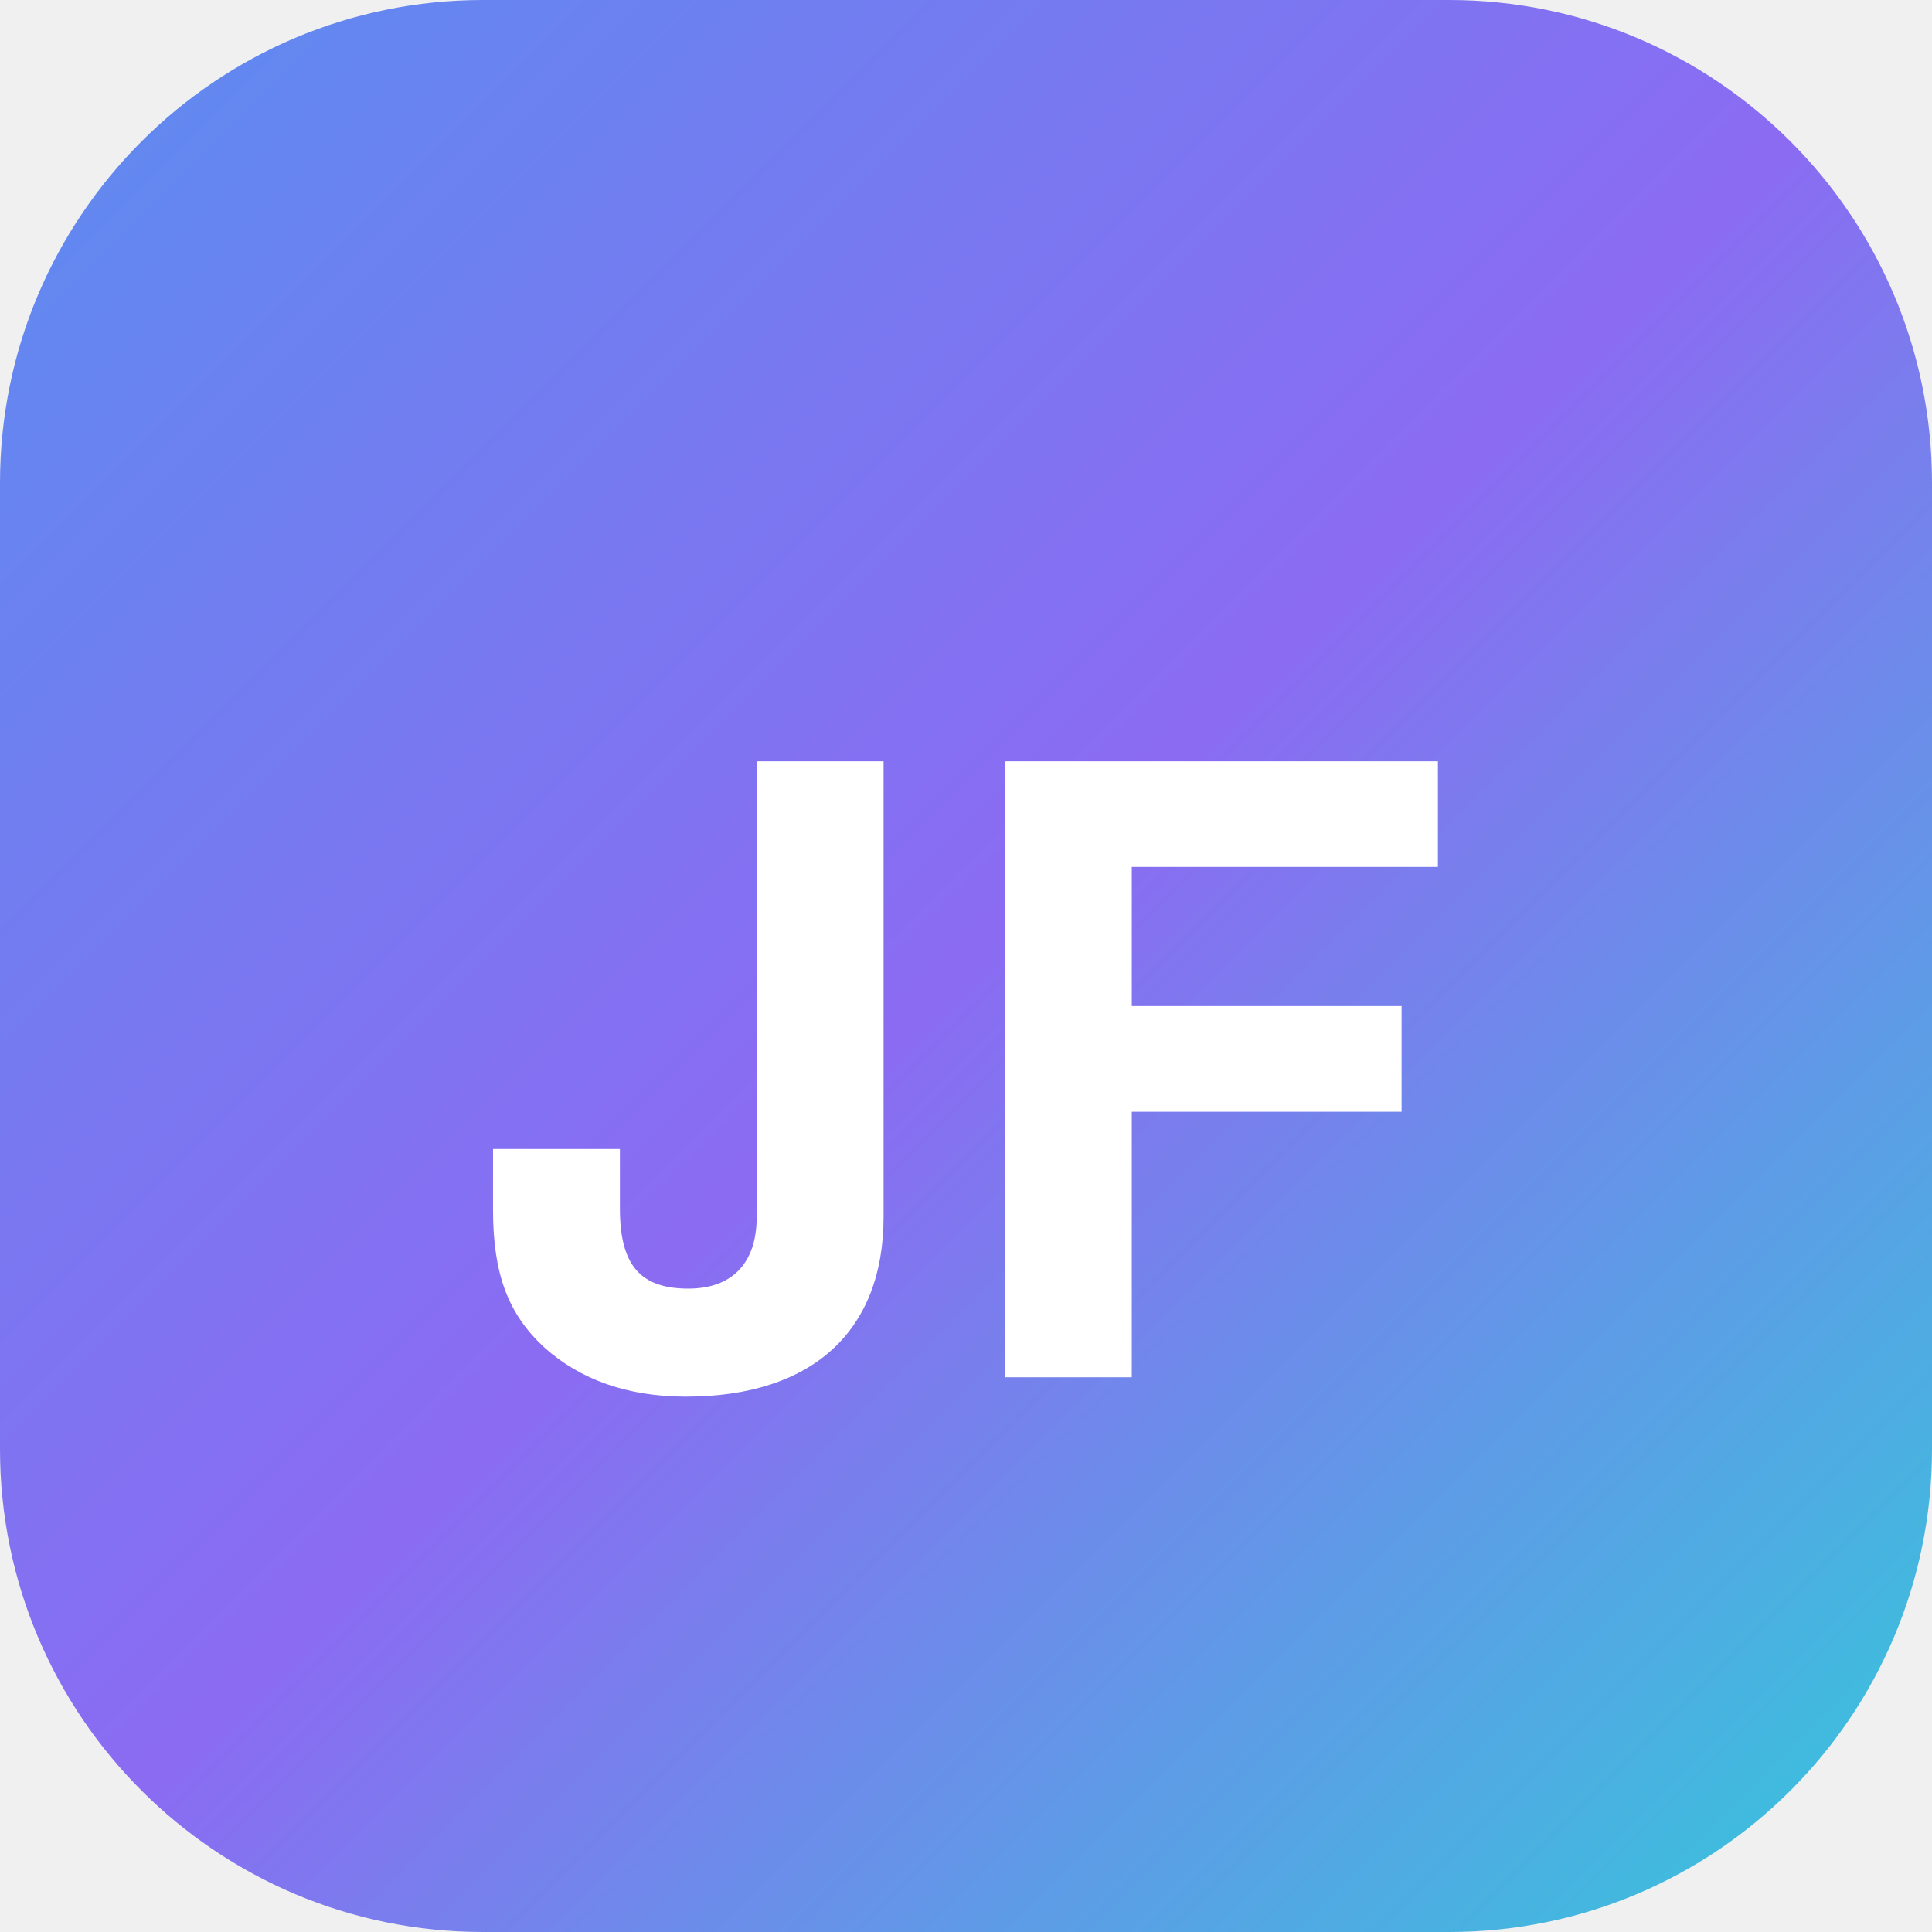
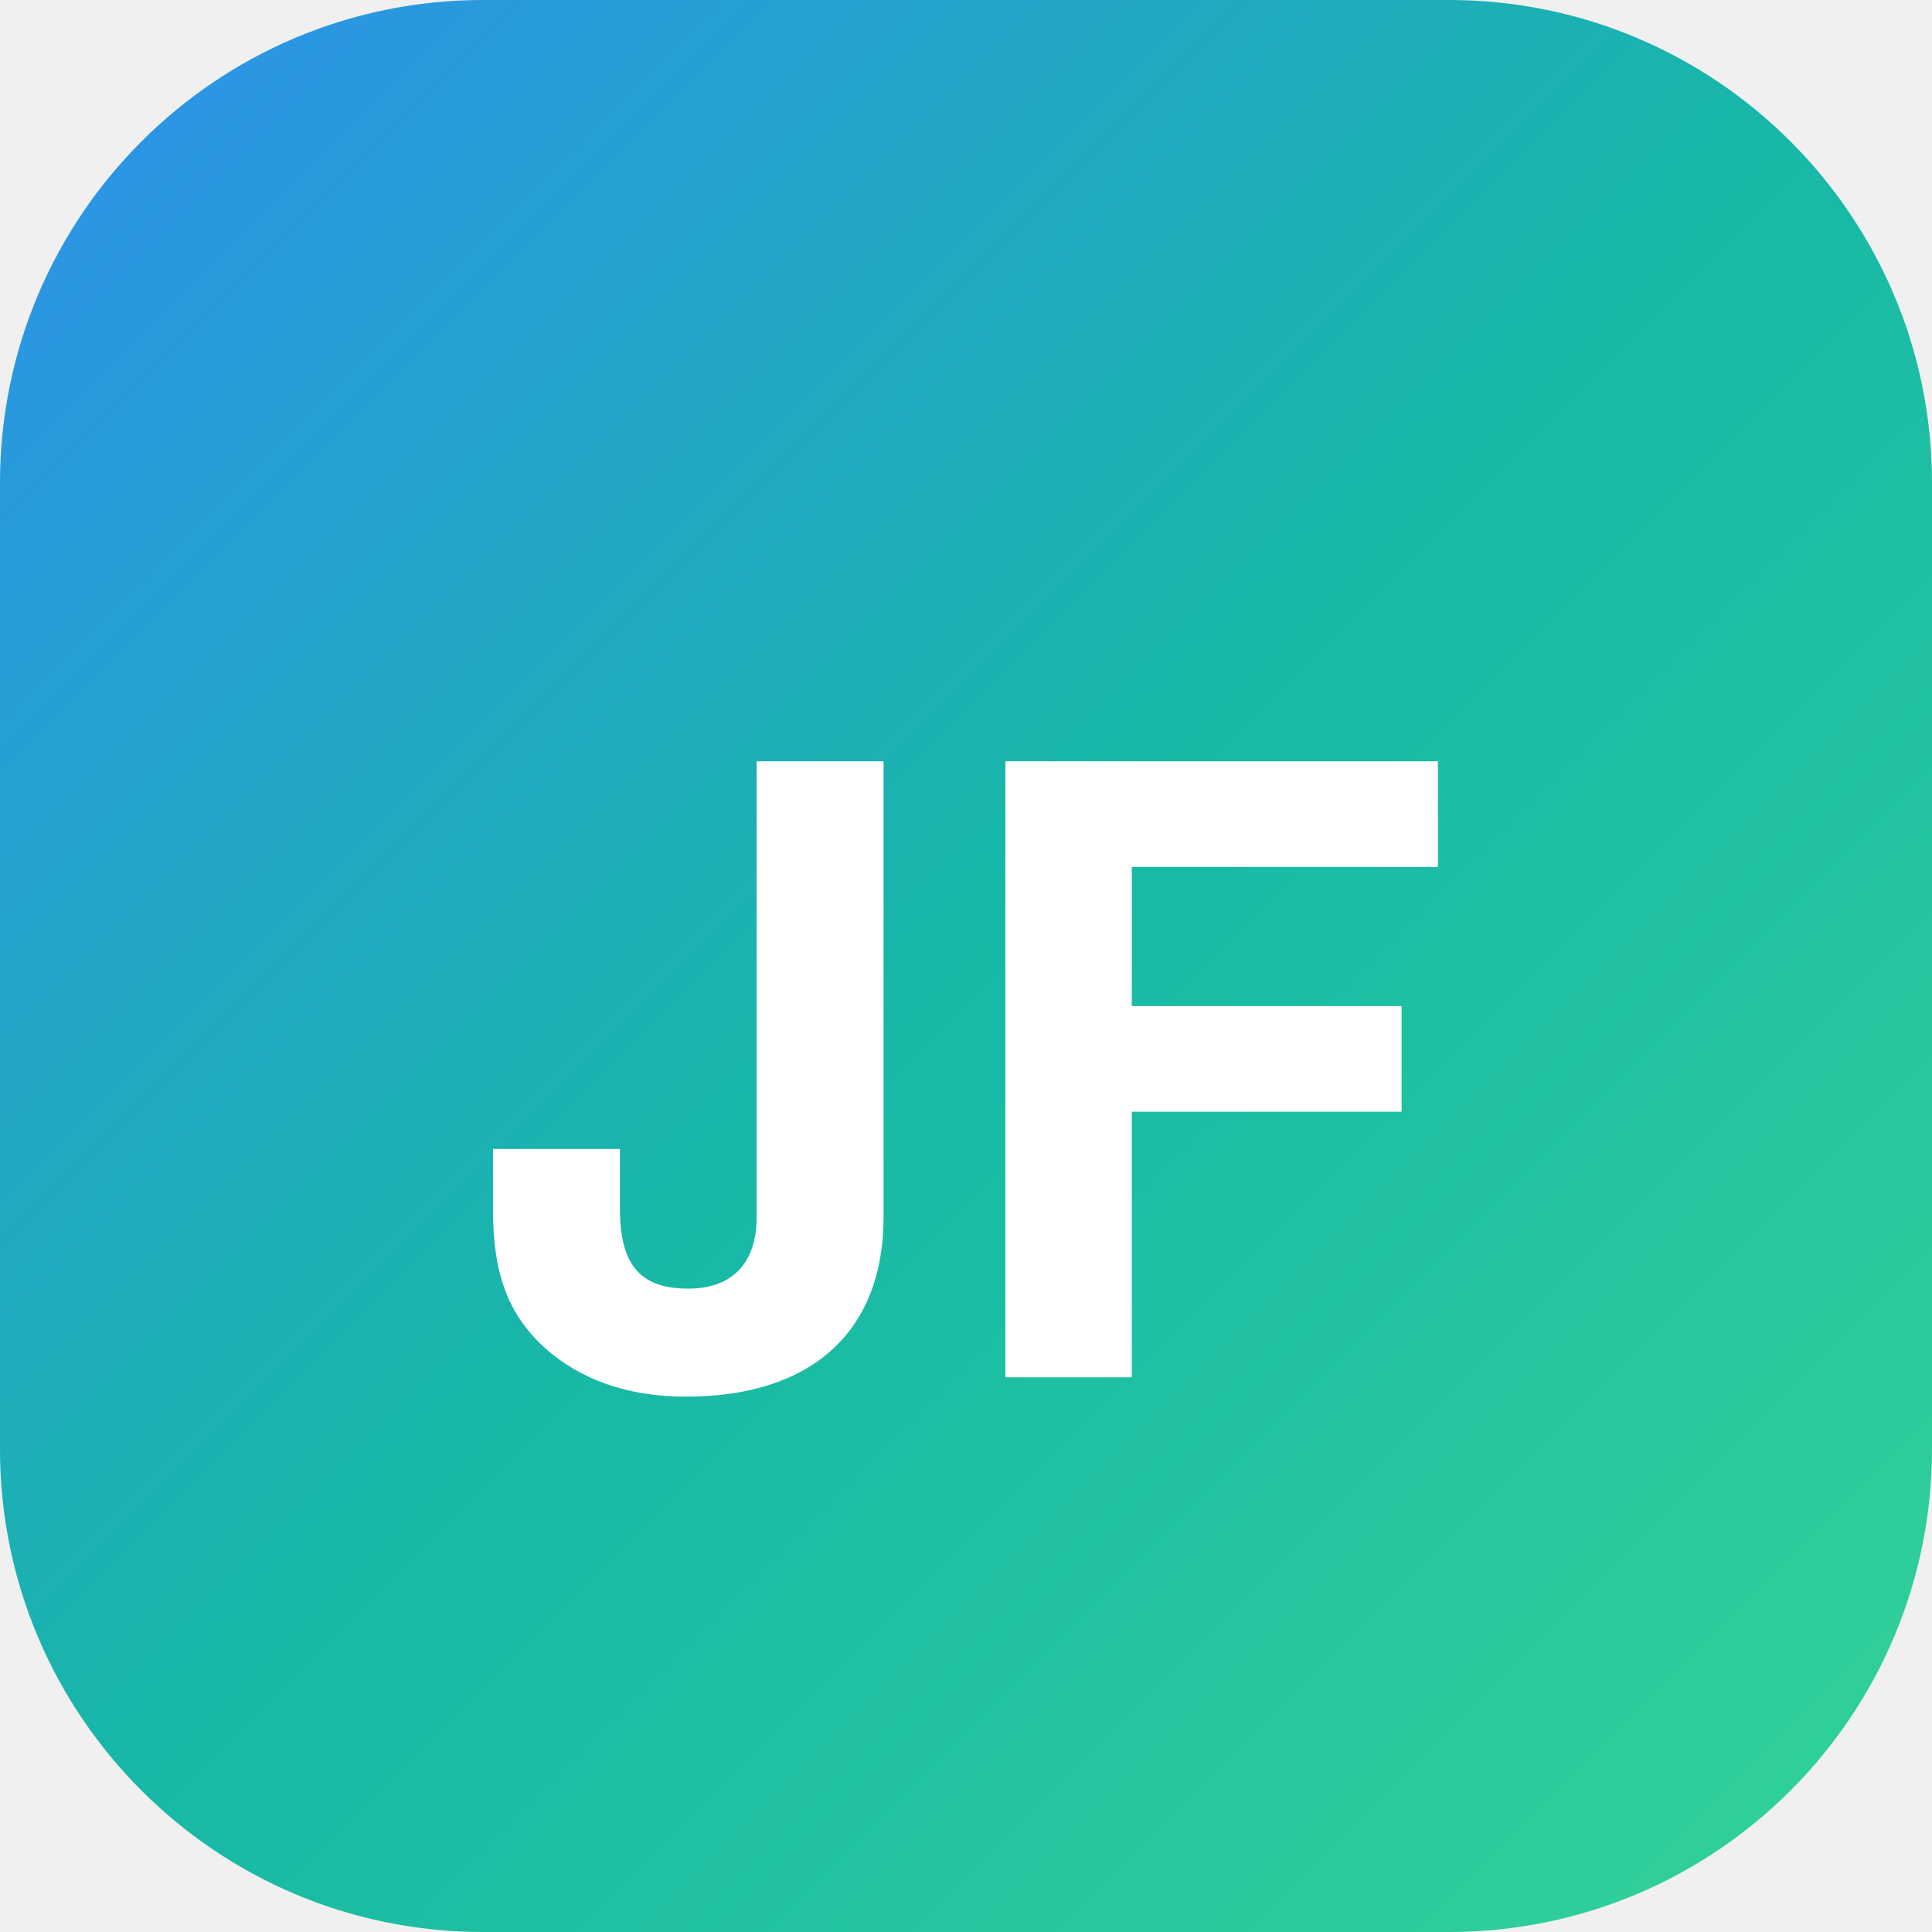
<svg xmlns="http://www.w3.org/2000/svg" viewBox="0 0 64 64" width="64" height="64">
  <defs>
    <linearGradient id="g" x1="0%" y1="0%" x2="100%" y2="100%">
-       <stop offset="0%" stop-color="#5B8DEF" />
-       <stop offset="50%" stop-color="#8B6BF2" />
-       <stop offset="100%" stop-color="#33C9DB" />
+       <stop offset="0%" stop-color="#2F8FEF" />
+       <stop offset="50%" stop-color="#17B8A6" />
+       <stop offset="100%" stop-color="#34D399" />
    </linearGradient>
  </defs>
  <rect width="64" height="64" rx="16" fill="url(#g)" />
  <text x="50%" y="56%" text-anchor="middle" font-family="-apple-system, Helvetica, Arial, sans-serif" font-size="28" font-weight="700" fill="#ffffff" dominant-baseline="middle">JF</text>
</svg>
